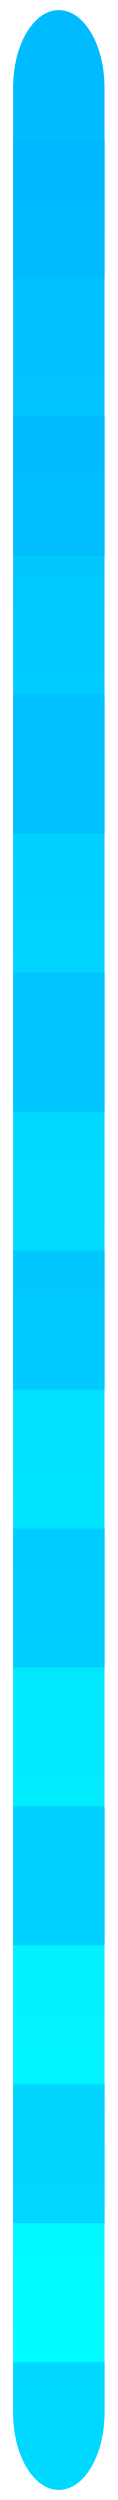
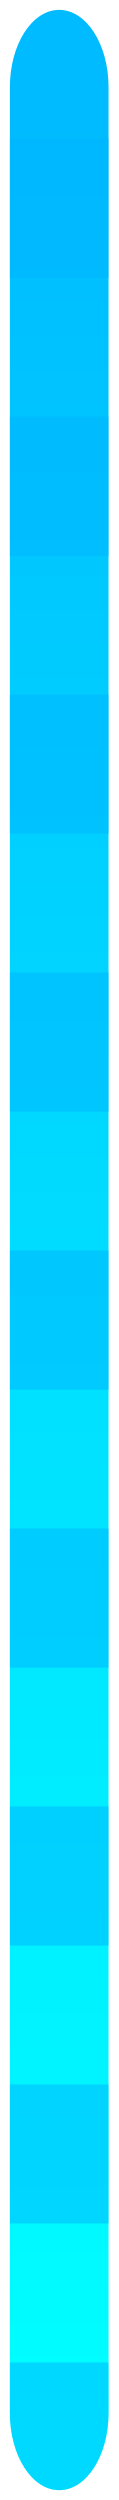
- <svg xmlns="http://www.w3.org/2000/svg" xmlns:xlink="http://www.w3.org/1999/xlink" width="48" height="1020" viewBox="0 0 12.7 269.875" version="1.1" id="svg1">
+ <svg xmlns="http://www.w3.org/2000/svg" xmlns:xlink="http://www.w3.org/1999/xlink" width="36" height="760" viewBox="0 0 9.525 201.083" version="1.1" id="svg1">
  <defs id="defs1">
-     <pattern xlink:href="#Gingham" preserveAspectRatio="xMidYMid" id="pattern15" patternTransform="scale(0.3)" x="0" y="0" />
+     <pattern xlink:href="#Gingham" preserveAspectRatio="xMidYMid" id="pattern15" patternTransform="matrix(0.2413339,0,0,0.2235711,-0.3457346,-0.01874744)" x="0" y="0" />
    <pattern patternUnits="userSpaceOnUse" width="100" height="100" id="Gingham" preserveAspectRatio="xMidYMid" patternTransform="scale(0.5,0.5)" style="fill:#00b4ff">
      <rect style="fill-opacity:0.5;stroke:none" id="rect3" width="50" height="50" x="50" y="0" />
      <rect style="stroke:none" id="rect4" width="50" height="50" x="50" y="50" />
      <rect style="fill-opacity:0.5;stroke:none" id="rect5" width="50" height="50" x="0" y="50" />
    </pattern>
    <linearGradient id="linearGradient2">
      <stop style="stop-color:#00ffff;stop-opacity:1;" offset="0" id="stop3" />
      <stop style="stop-color:#00bbff;stop-opacity:1;" offset="1" id="stop2" />
    </linearGradient>
-     <linearGradient xlink:href="#linearGradient2" id="linearGradient3" x1="6.63" y1="263.675" x2="6.63" y2="12.206" gradientUnits="userSpaceOnUse" />
+     <linearGradient xlink:href="#linearGradient2" id="linearGradient3" x1="6.63" y1="263.675" x2="6.63" y2="12.206" gradientUnits="userSpaceOnUse" gradientTransform="matrix(0.8044464,0,0,0.745237,-0.3457344,-0.01874944)" />
  </defs>
  <g id="layer1">
-     <rect style="fill:url(#linearGradient3);fill-opacity:1;stroke-width:0.315;stroke-linecap:round;stroke-linejoin:round;paint-order:stroke markers fill;stroke:none;stroke-opacity:0.409" id="rect2" width="9.867" height="267.694" x="1.416" y="1.09" ry="8.35" />
-     <path id="rect1" style="fill:url(#pattern15);stroke-width:0.315;stroke-linecap:round;stroke-linejoin:round;stroke-opacity:0.409;paint-order:stroke markers fill" d="m 6.35,1.09 c 2.733,0 4.934,3.724 4.934,8.35 V 260.435 c 0,4.626 -2.2,8.35 -4.934,8.35 -2.733,0 -4.934,-3.724 -4.934,-8.35 V 9.44 c 0,-4.626 2.2,-8.35 4.934,-8.35 z" />
+     <rect style="fill:url(#linearGradient3);fill-opacity:1;stroke:none;stroke-width:0.244;stroke-linecap:round;stroke-linejoin:round;stroke-opacity:0.409;paint-order:stroke markers fill" id="rect2" width="7.937" height="199.496" x="0.794" y="0.794" ry="6.223" />
+     <path id="rect1" style="fill:url(#pattern15);stroke-width:0.244;stroke-linecap:round;stroke-linejoin:round;stroke-opacity:0.409;paint-order:stroke markers fill" d="m 4.762,0.794 c 2.199,0 3.969,2.775 3.969,6.223 V 194.067 c 0,3.447 -1.77,6.223 -3.969,6.223 -2.199,0 -3.969,-2.775 -3.969,-6.223 V 7.017 c 0,-3.447 1.77,-6.223 3.969,-6.223 z" />
  </g>
</svg>
